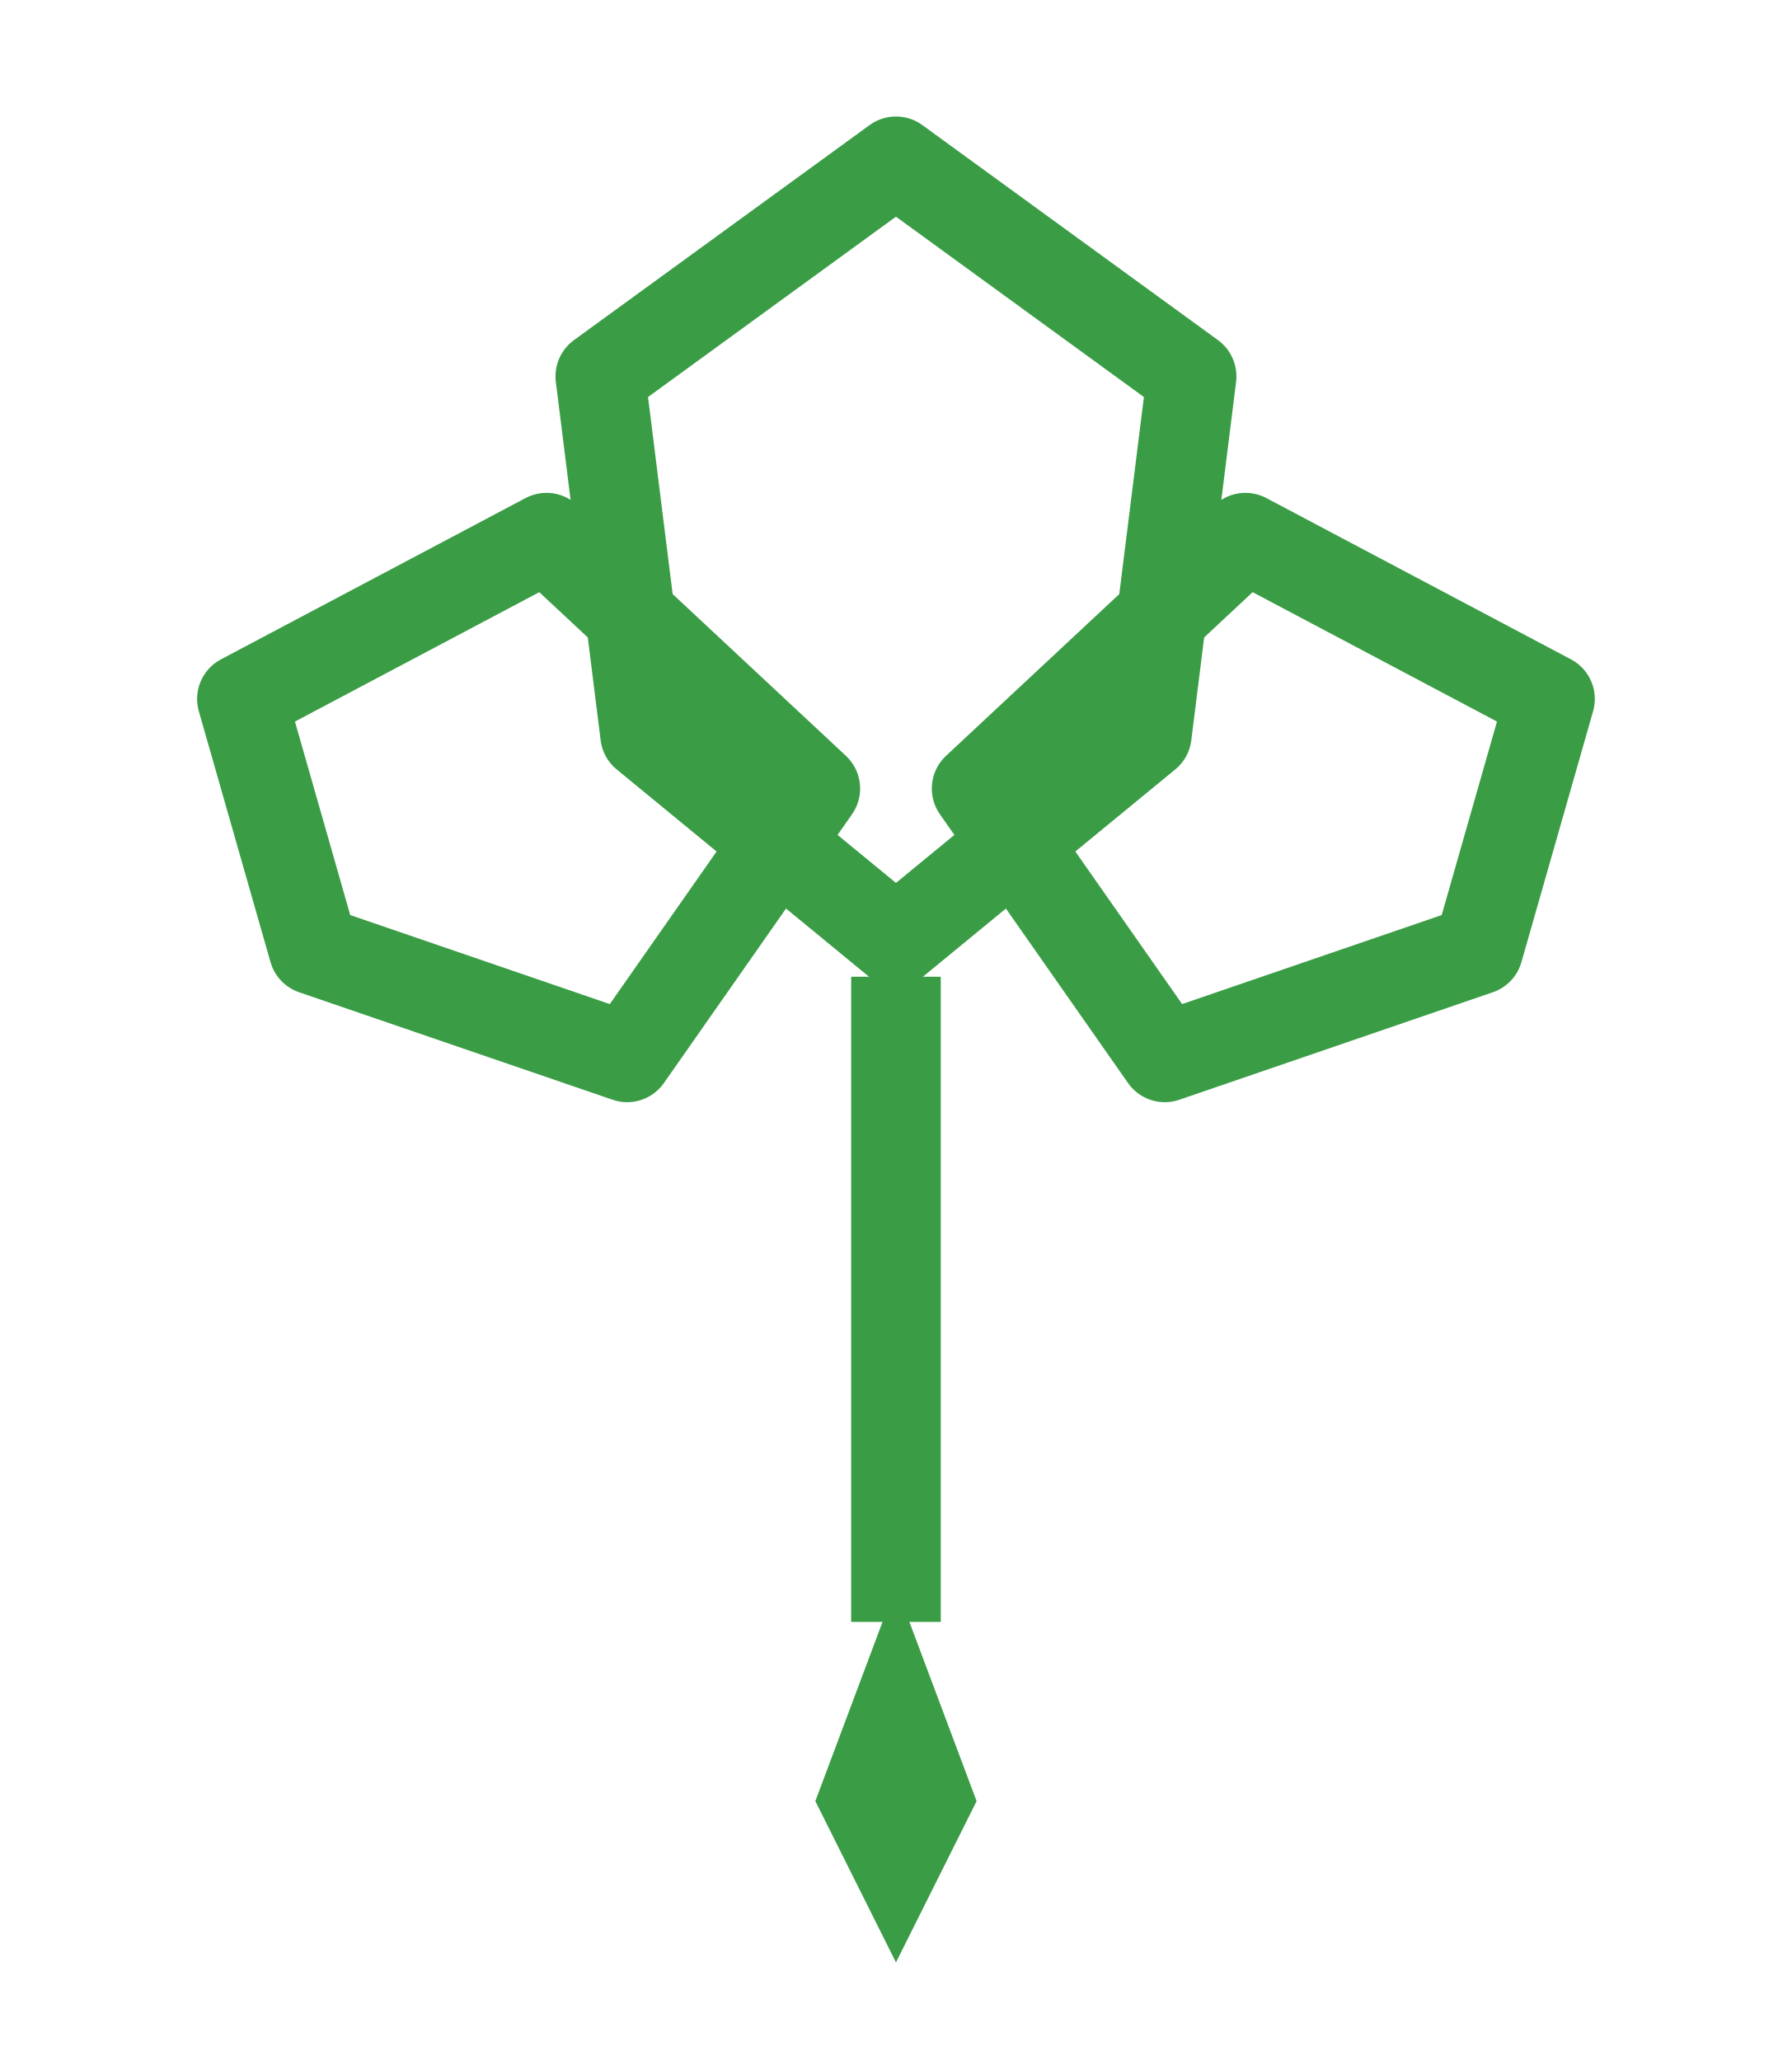
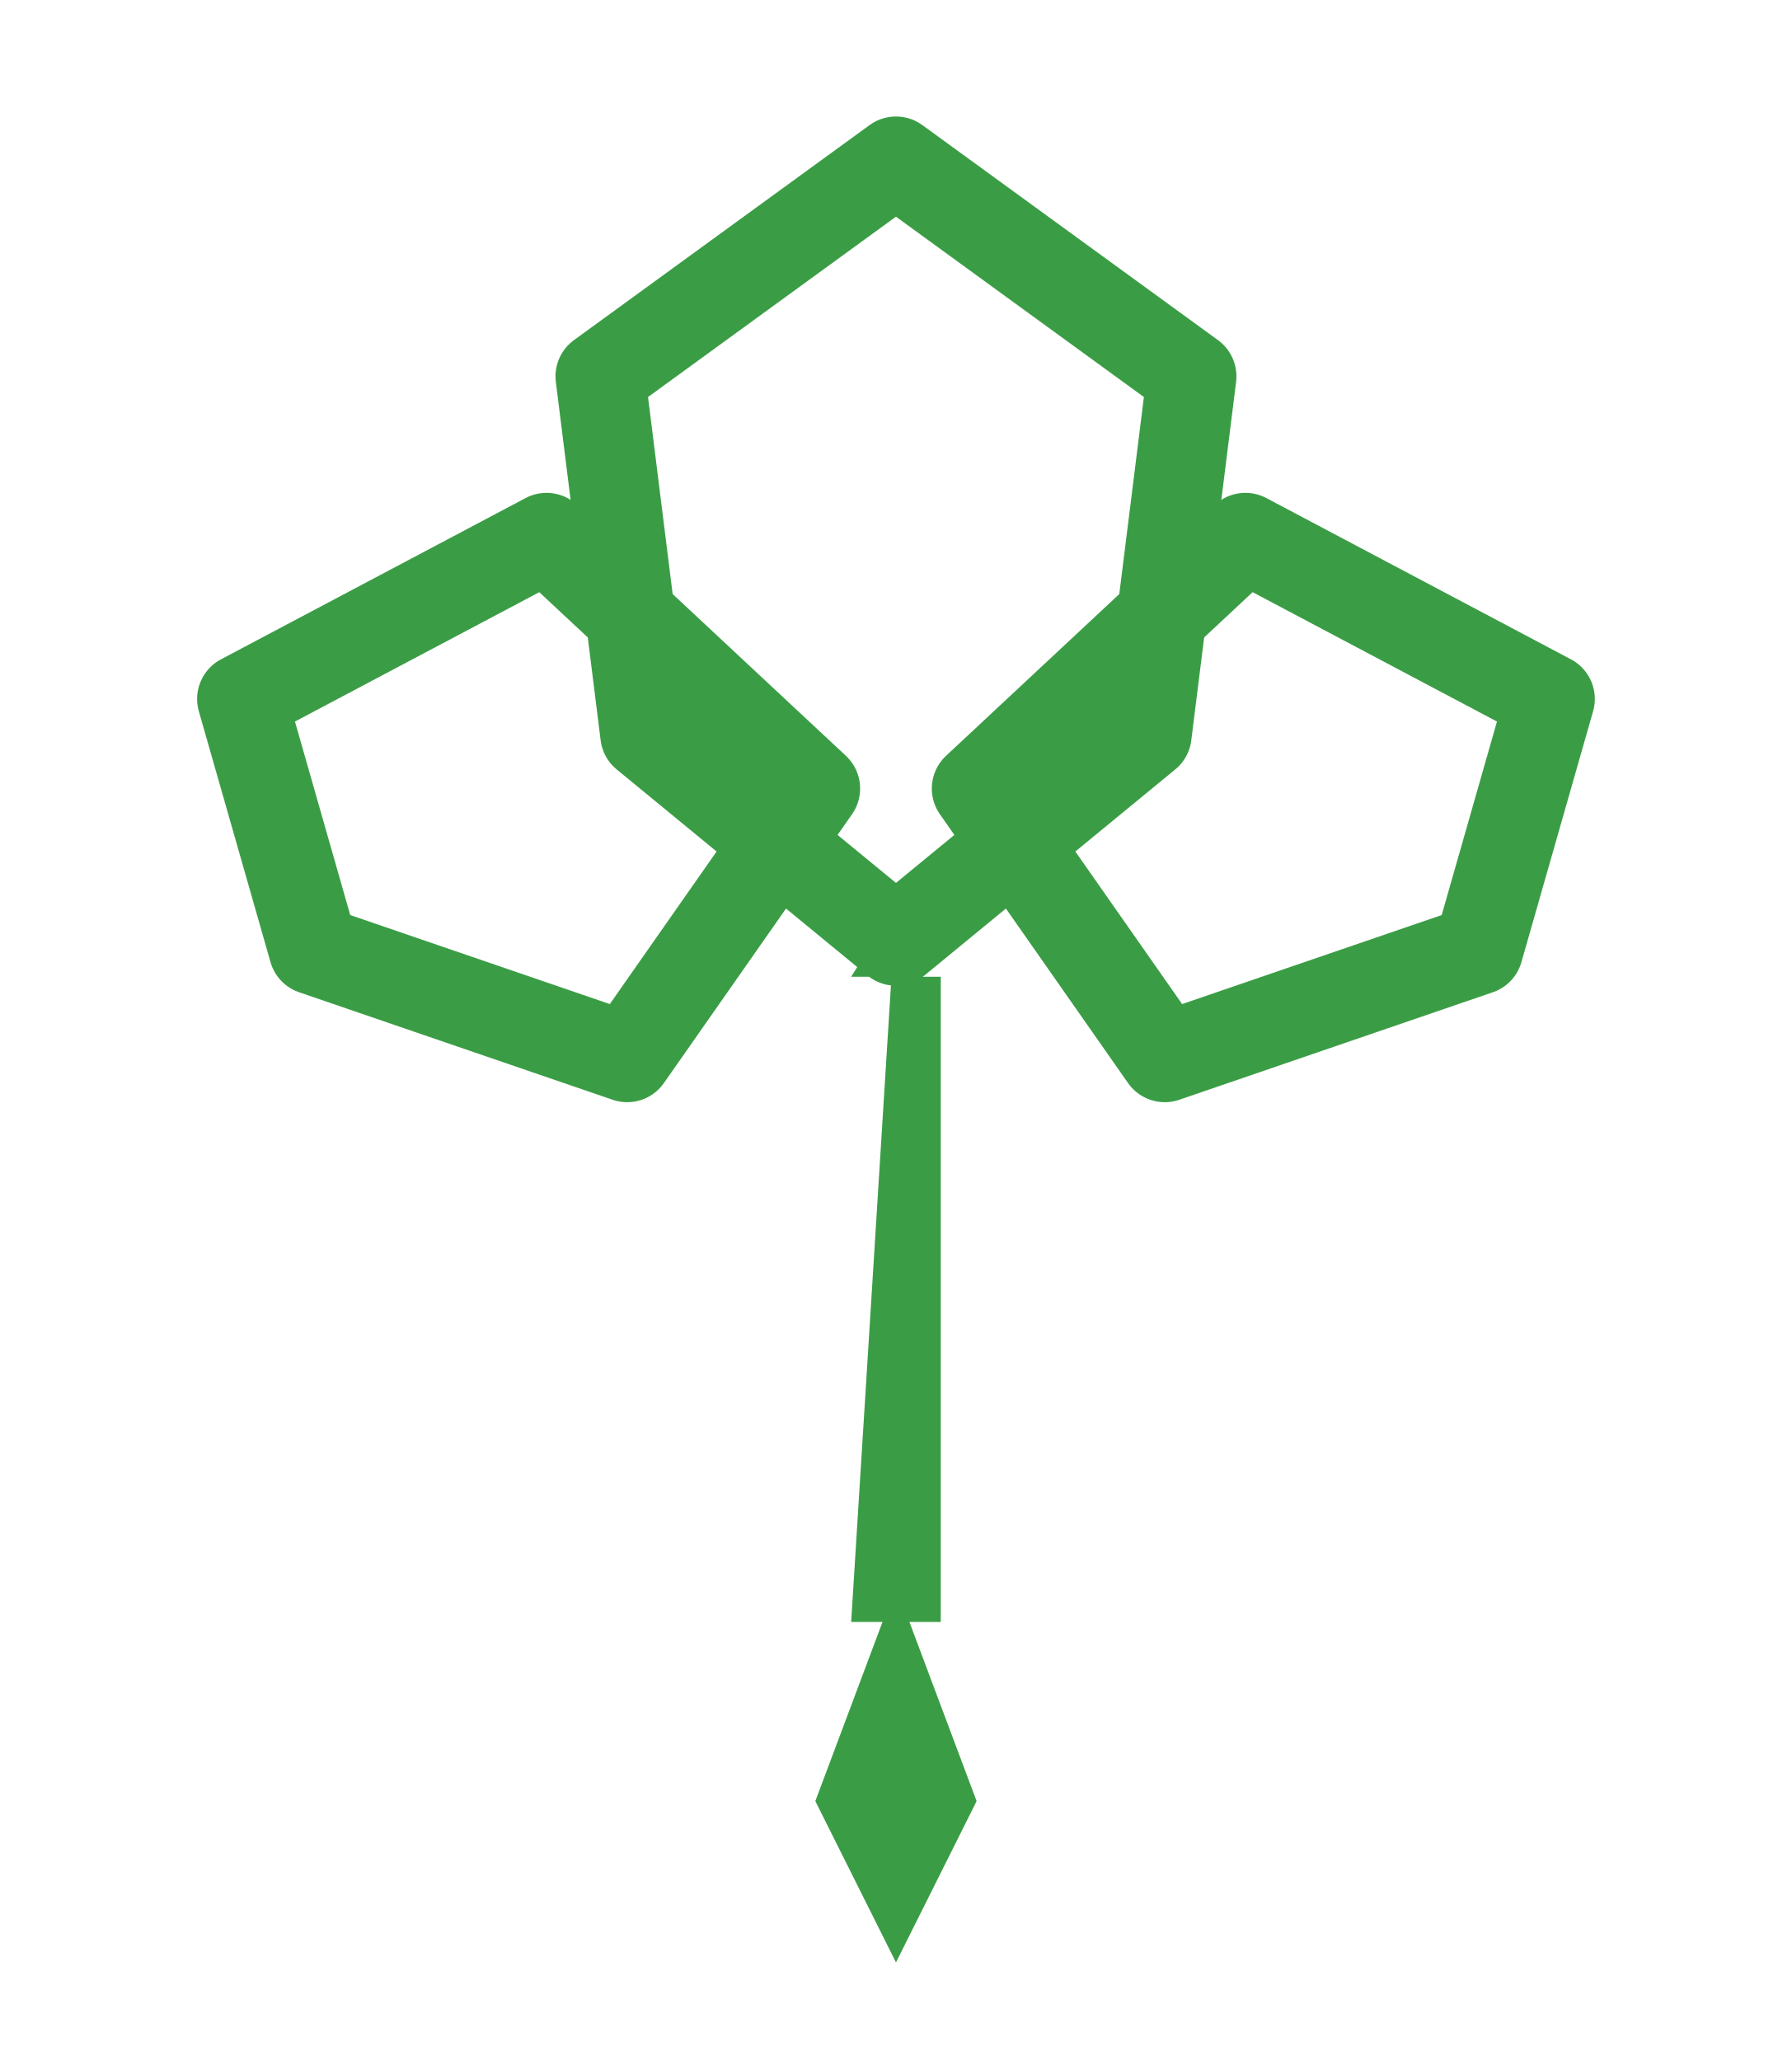
<svg xmlns="http://www.w3.org/2000/svg" viewBox="0 0 200 230" width="200" height="230">
  <g fill="none" stroke="#3A9D45" stroke-width="10" stroke-linejoin="round" stroke-linecap="butt">
    <path d="       M 100 18       L 133 42       L 128 82       L 100 105       L 72 82       L 67 42       Z     " />
    <path d="       M 27 78       L 61 60       L 91 88       L 70 118       L 35 106       Z     " />
    <path d="       M 173 78       L 139 60       L 109 88       L 130 118       L 165 106       Z     " />
  </g>
-   <path d="       M 95 109       L 105 109       L 105 181       L 95 181       Z     " fill="#3A9D45" />
+   <path d="       M 95 109       L 105 109       L 105 181       L 95 181       L 100 101            Z     " fill="#3A9D45" />
  <path d="       M 100 101       L 100 177       L 91 201       L 100 219       L 109 201       L 100 177       Z     " fill="#3A9D45" />
</svg>
